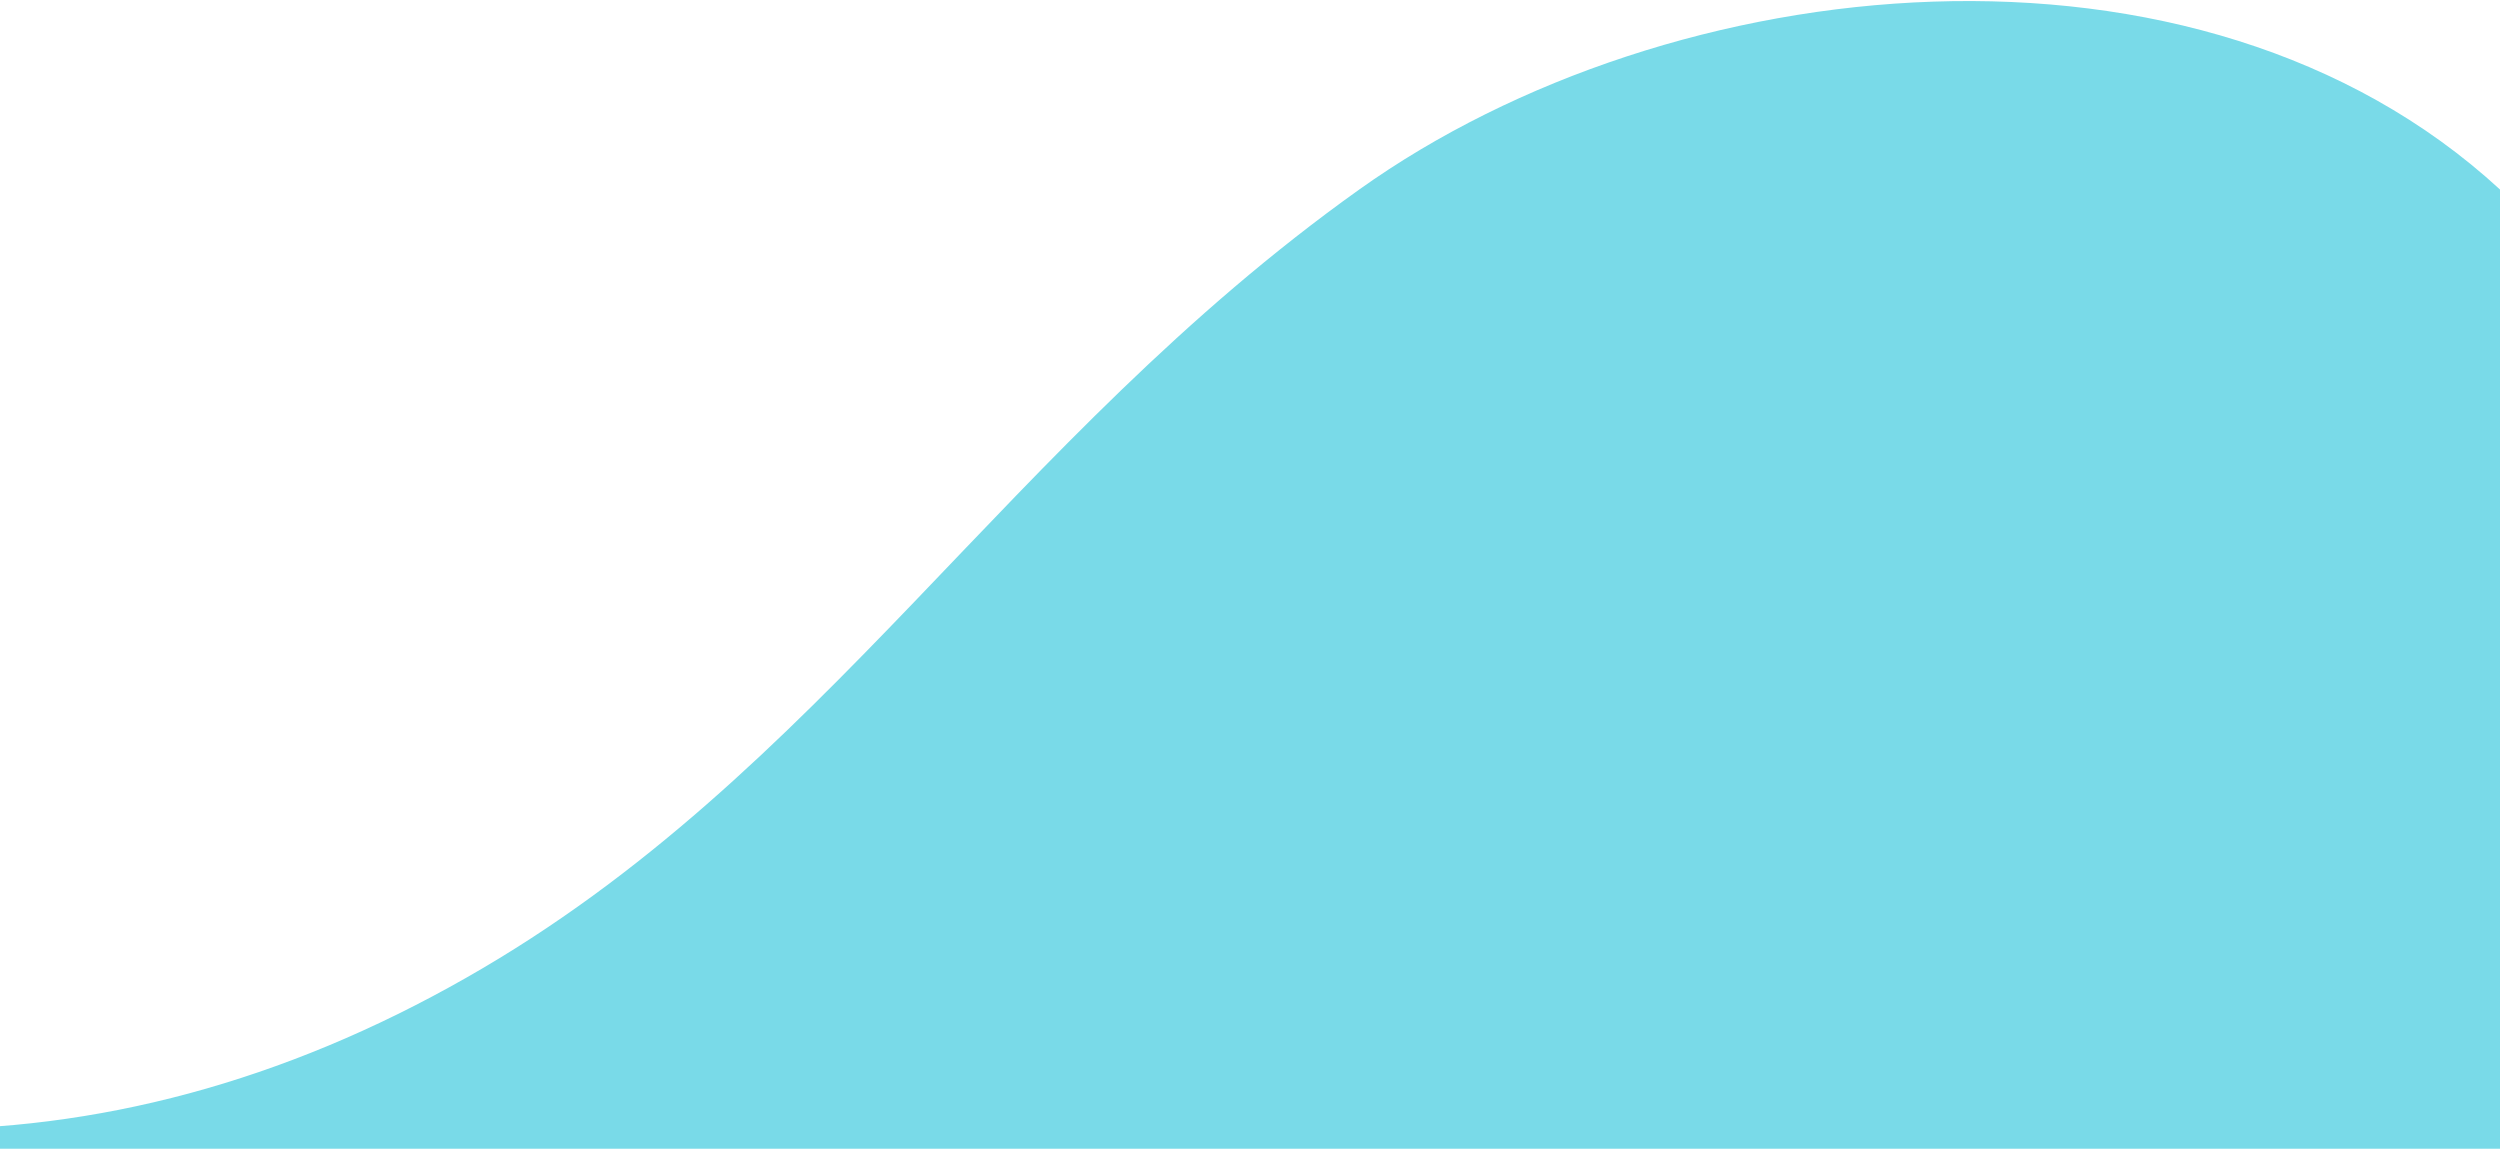
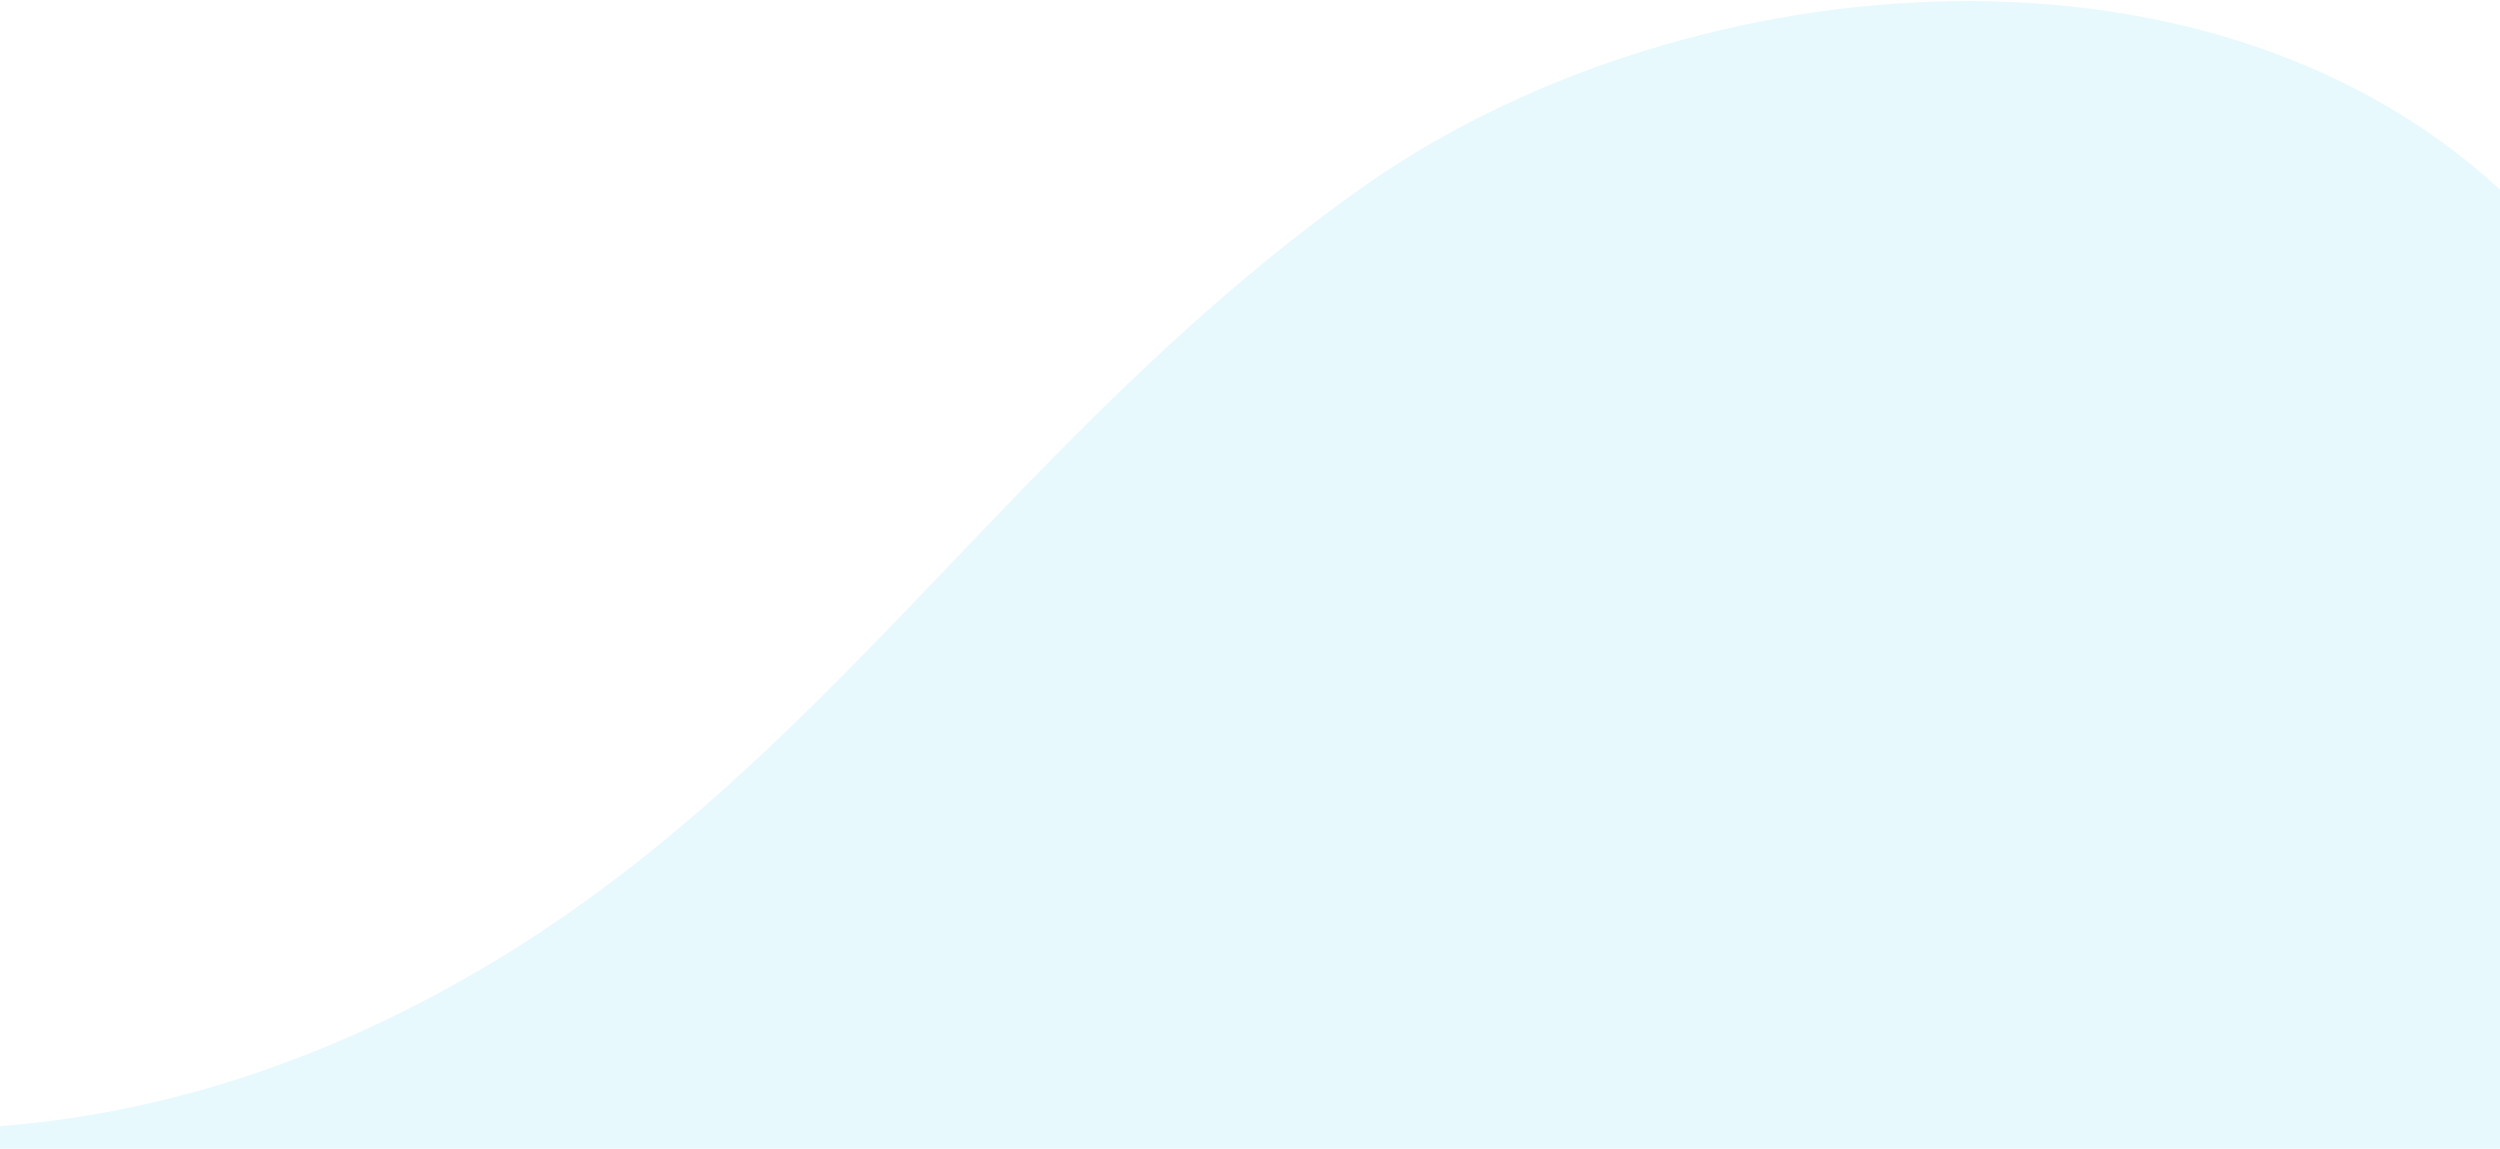
<svg xmlns="http://www.w3.org/2000/svg" width="1728" height="794" viewBox="0 0 1728 794" fill="none">
-   <path d="M-979.438 323.78C-800.711 413.675 -627.654 574.803 -449.42 672.529C-195.535 811.829 68.858 820.244 322.342 675.778C568.677 535.729 696.092 304.542 939.5 131C1155.36 -22.963 1519.04 -61.37 1728 131V794L-1969.8 794V566.138C-1654.05 242.431 -1311.55 158.616 -979.438 323.78Z" fill="#79DAE8" />
+   <path d="M-979.438 323.78C-800.711 413.675 -627.654 574.803 -449.42 672.529C-195.535 811.829 68.858 820.244 322.342 675.778C568.677 535.729 696.092 304.542 939.5 131C1155.36 -22.963 1519.04 -61.37 1728 131V794L-1969.8 794V566.138C-1654.05 242.431 -1311.55 158.616 -979.438 323.78Z" fill="#E8F9FD" />
</svg>
